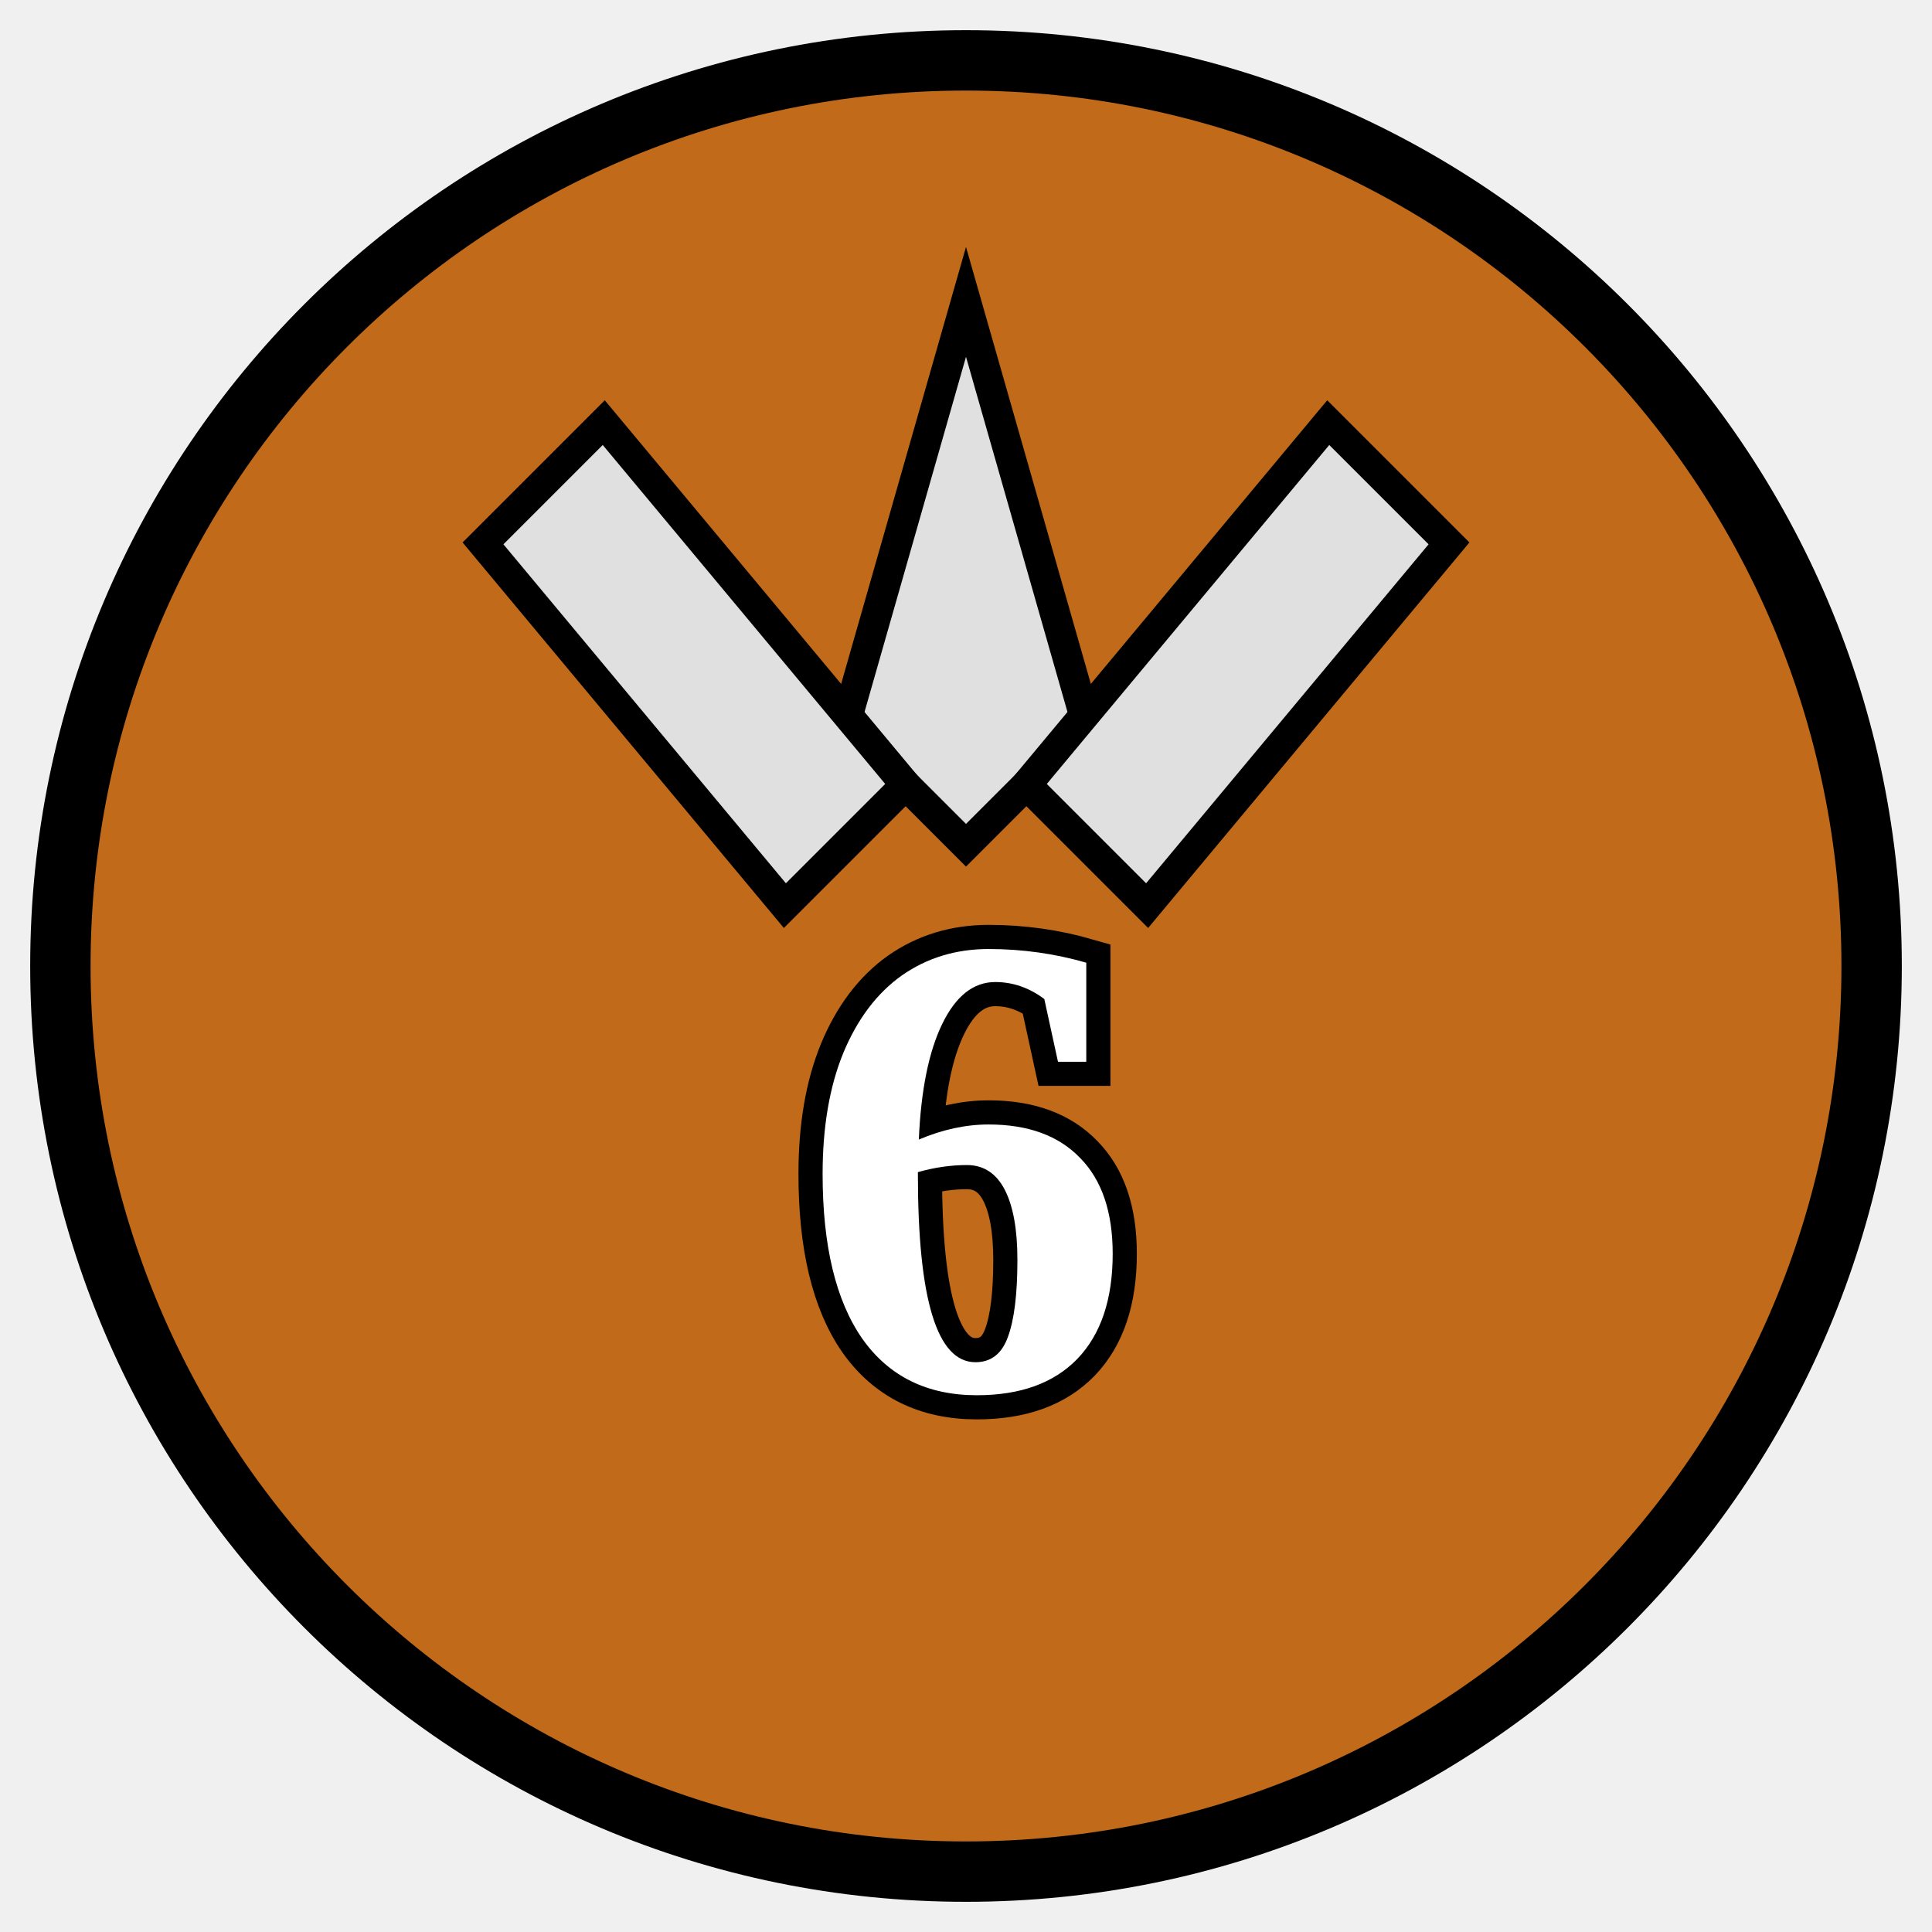
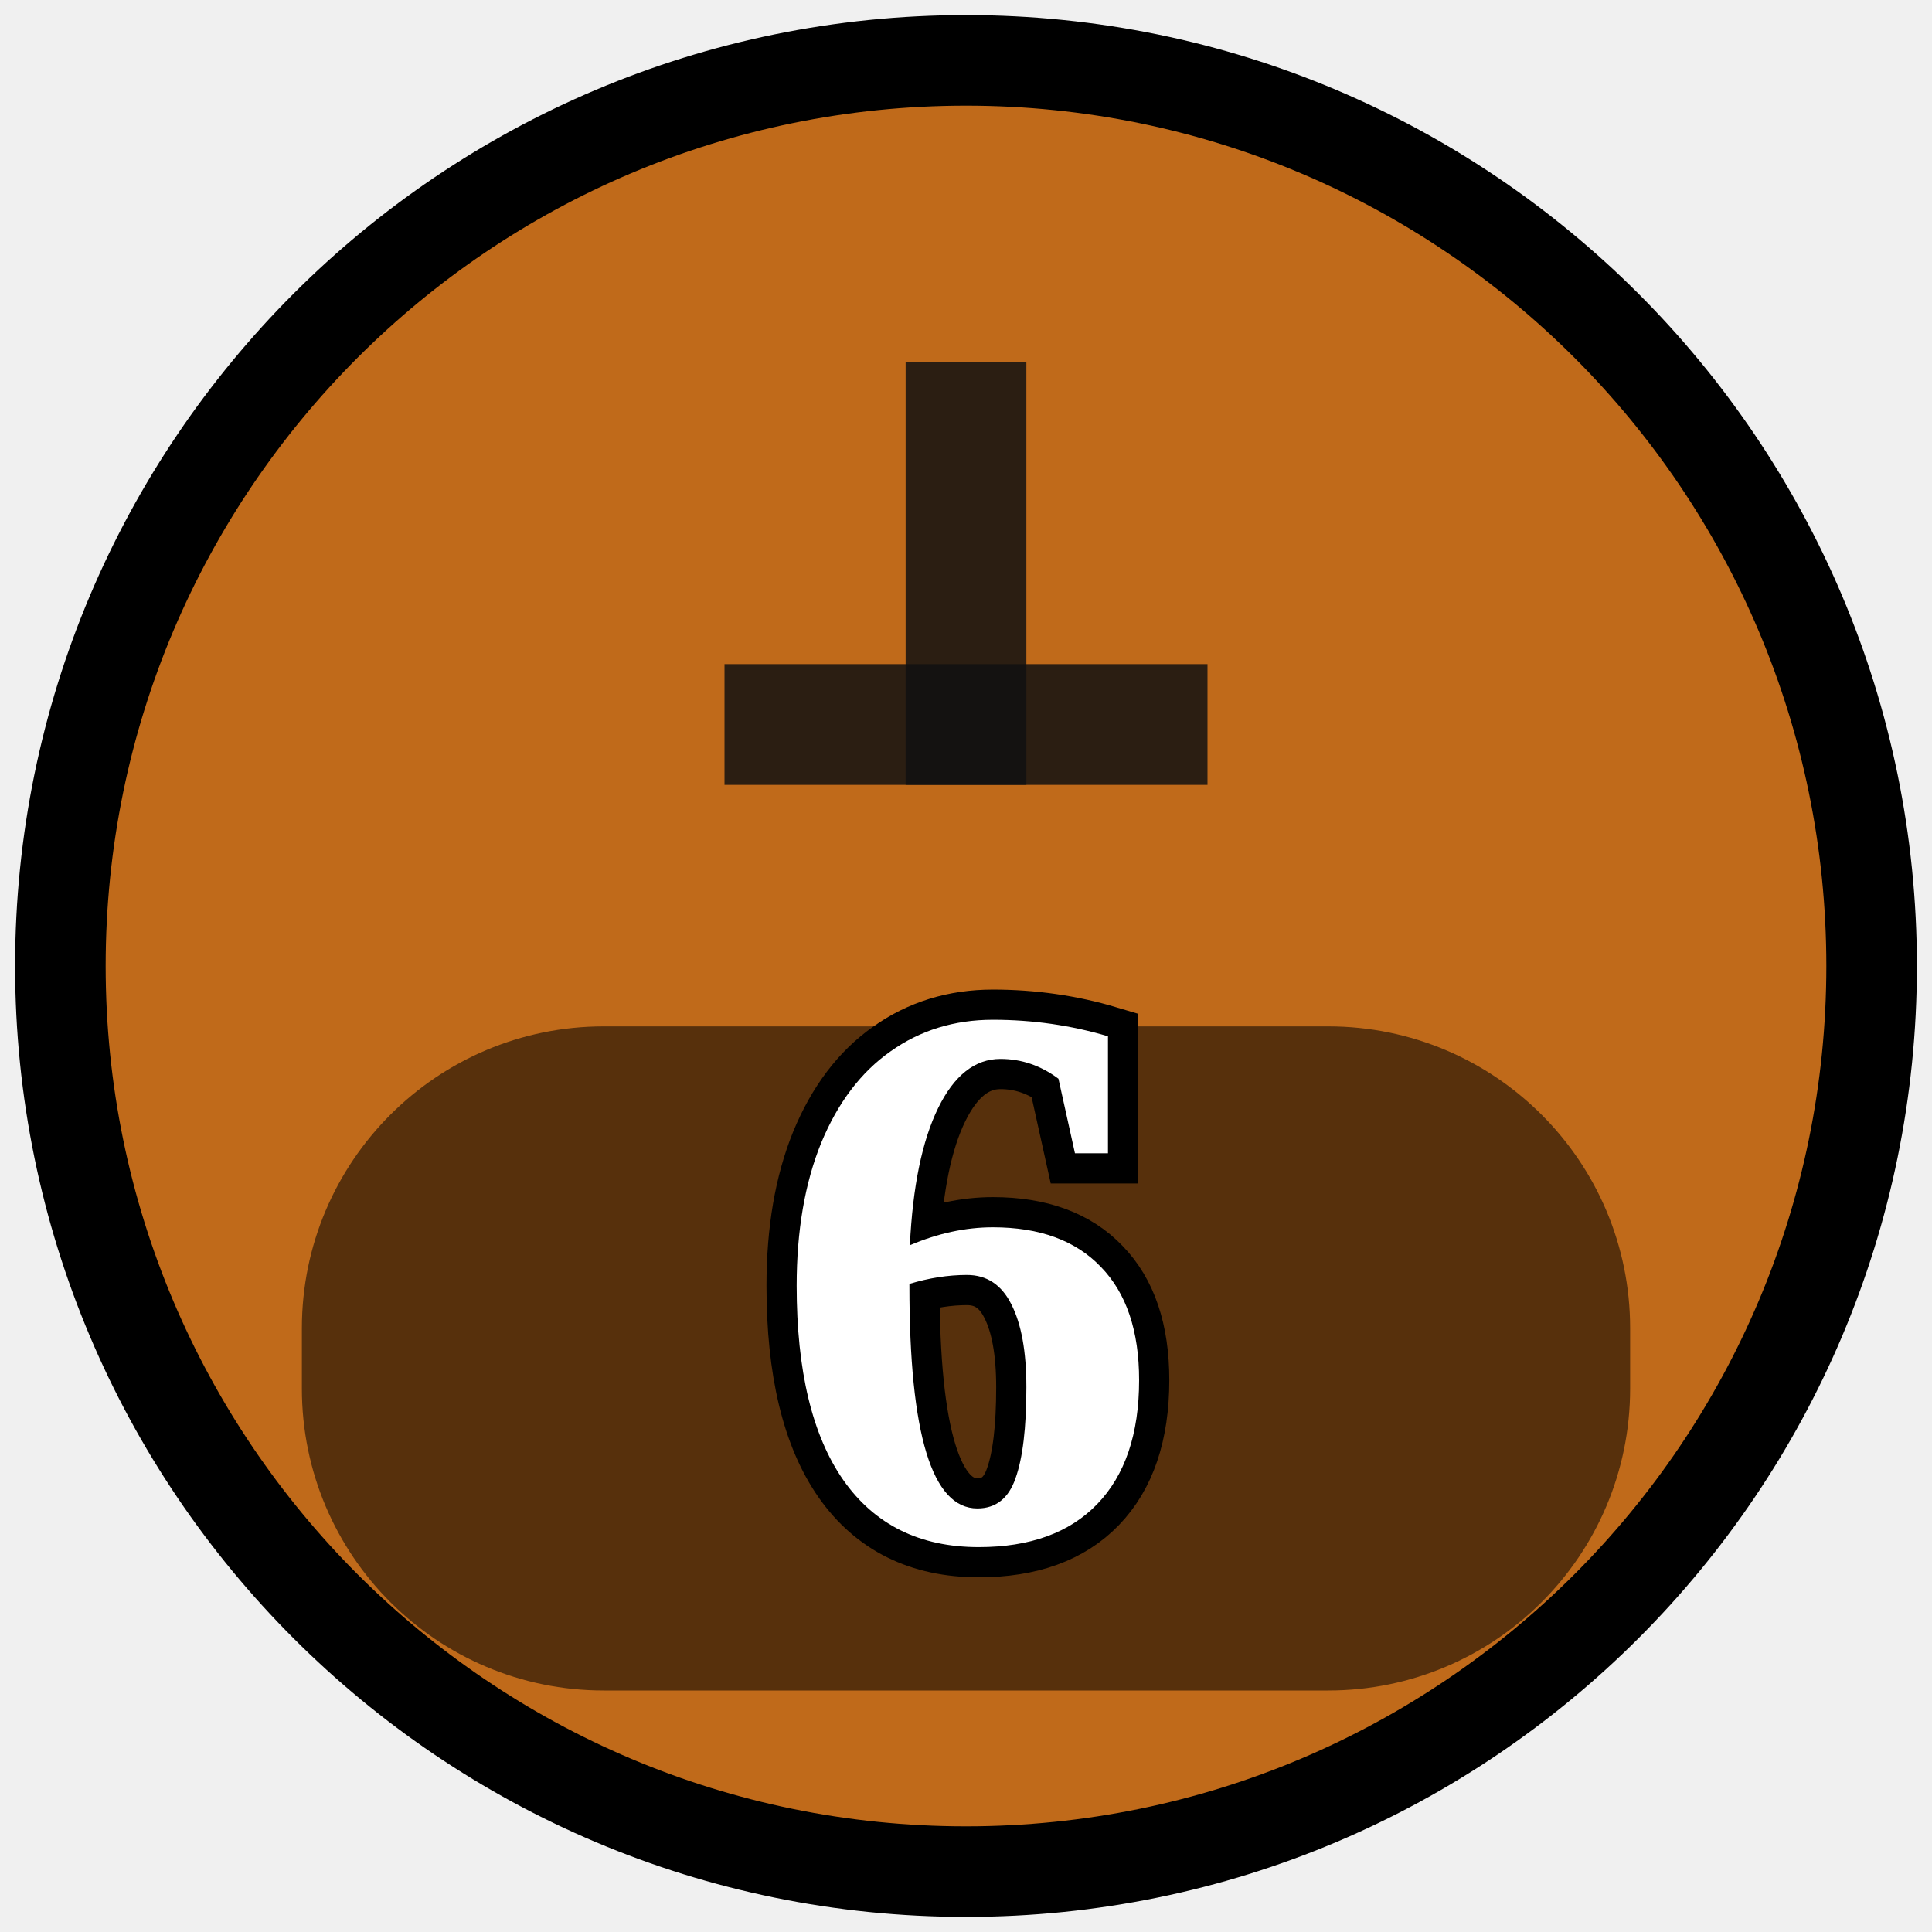
<svg xmlns="http://www.w3.org/2000/svg" width="64" height="64" viewBox="0 0 64 64">
-   <circle cx="32" cy="32" r="30" fill="#c06a1a" stroke="#000" stroke-width="2" />
-   <path d="M32 10 L36 24 L32 28 L28 24 Z" fill="#e0e0e0" stroke="#000" stroke-width="1" />
-   <path d="M20 14 L30 26 L26 30 L16 18 Z" fill="#e0e0e0" stroke="#000" stroke-width="1" />
-   <path d="M44 14 L34 26 L38 30 L48 18 Z" fill="#e0e0e0" stroke="#000" stroke-width="1" />
-   <text x="32" y="46" text-anchor="middle" font-size="22" font-weight="900" fill="#ffffff" stroke="#000000" stroke-width="1.6" paint-order="stroke">
+   <circle cx="32" cy="32" r="30" fill="#c06a1a" stroke="#000" stroke-width="3" />
+   <rect x="30" y="12" width="4" height="14" fill="#111" opacity="0.85" />
+   <rect x="24" y="22" width="16" height="4" fill="#111" opacity="0.85" />
+   <rect x="10" y="34" width="44" height="22" rx="10" fill="rgba(0,0,0,0.55)" />
+   <text x="32" y="51" text-anchor="middle" font-size="26" font-weight="900" fill="#ffffff" stroke="#000" stroke-width="2" paint-order="stroke">
    6
  </text>
</svg>
